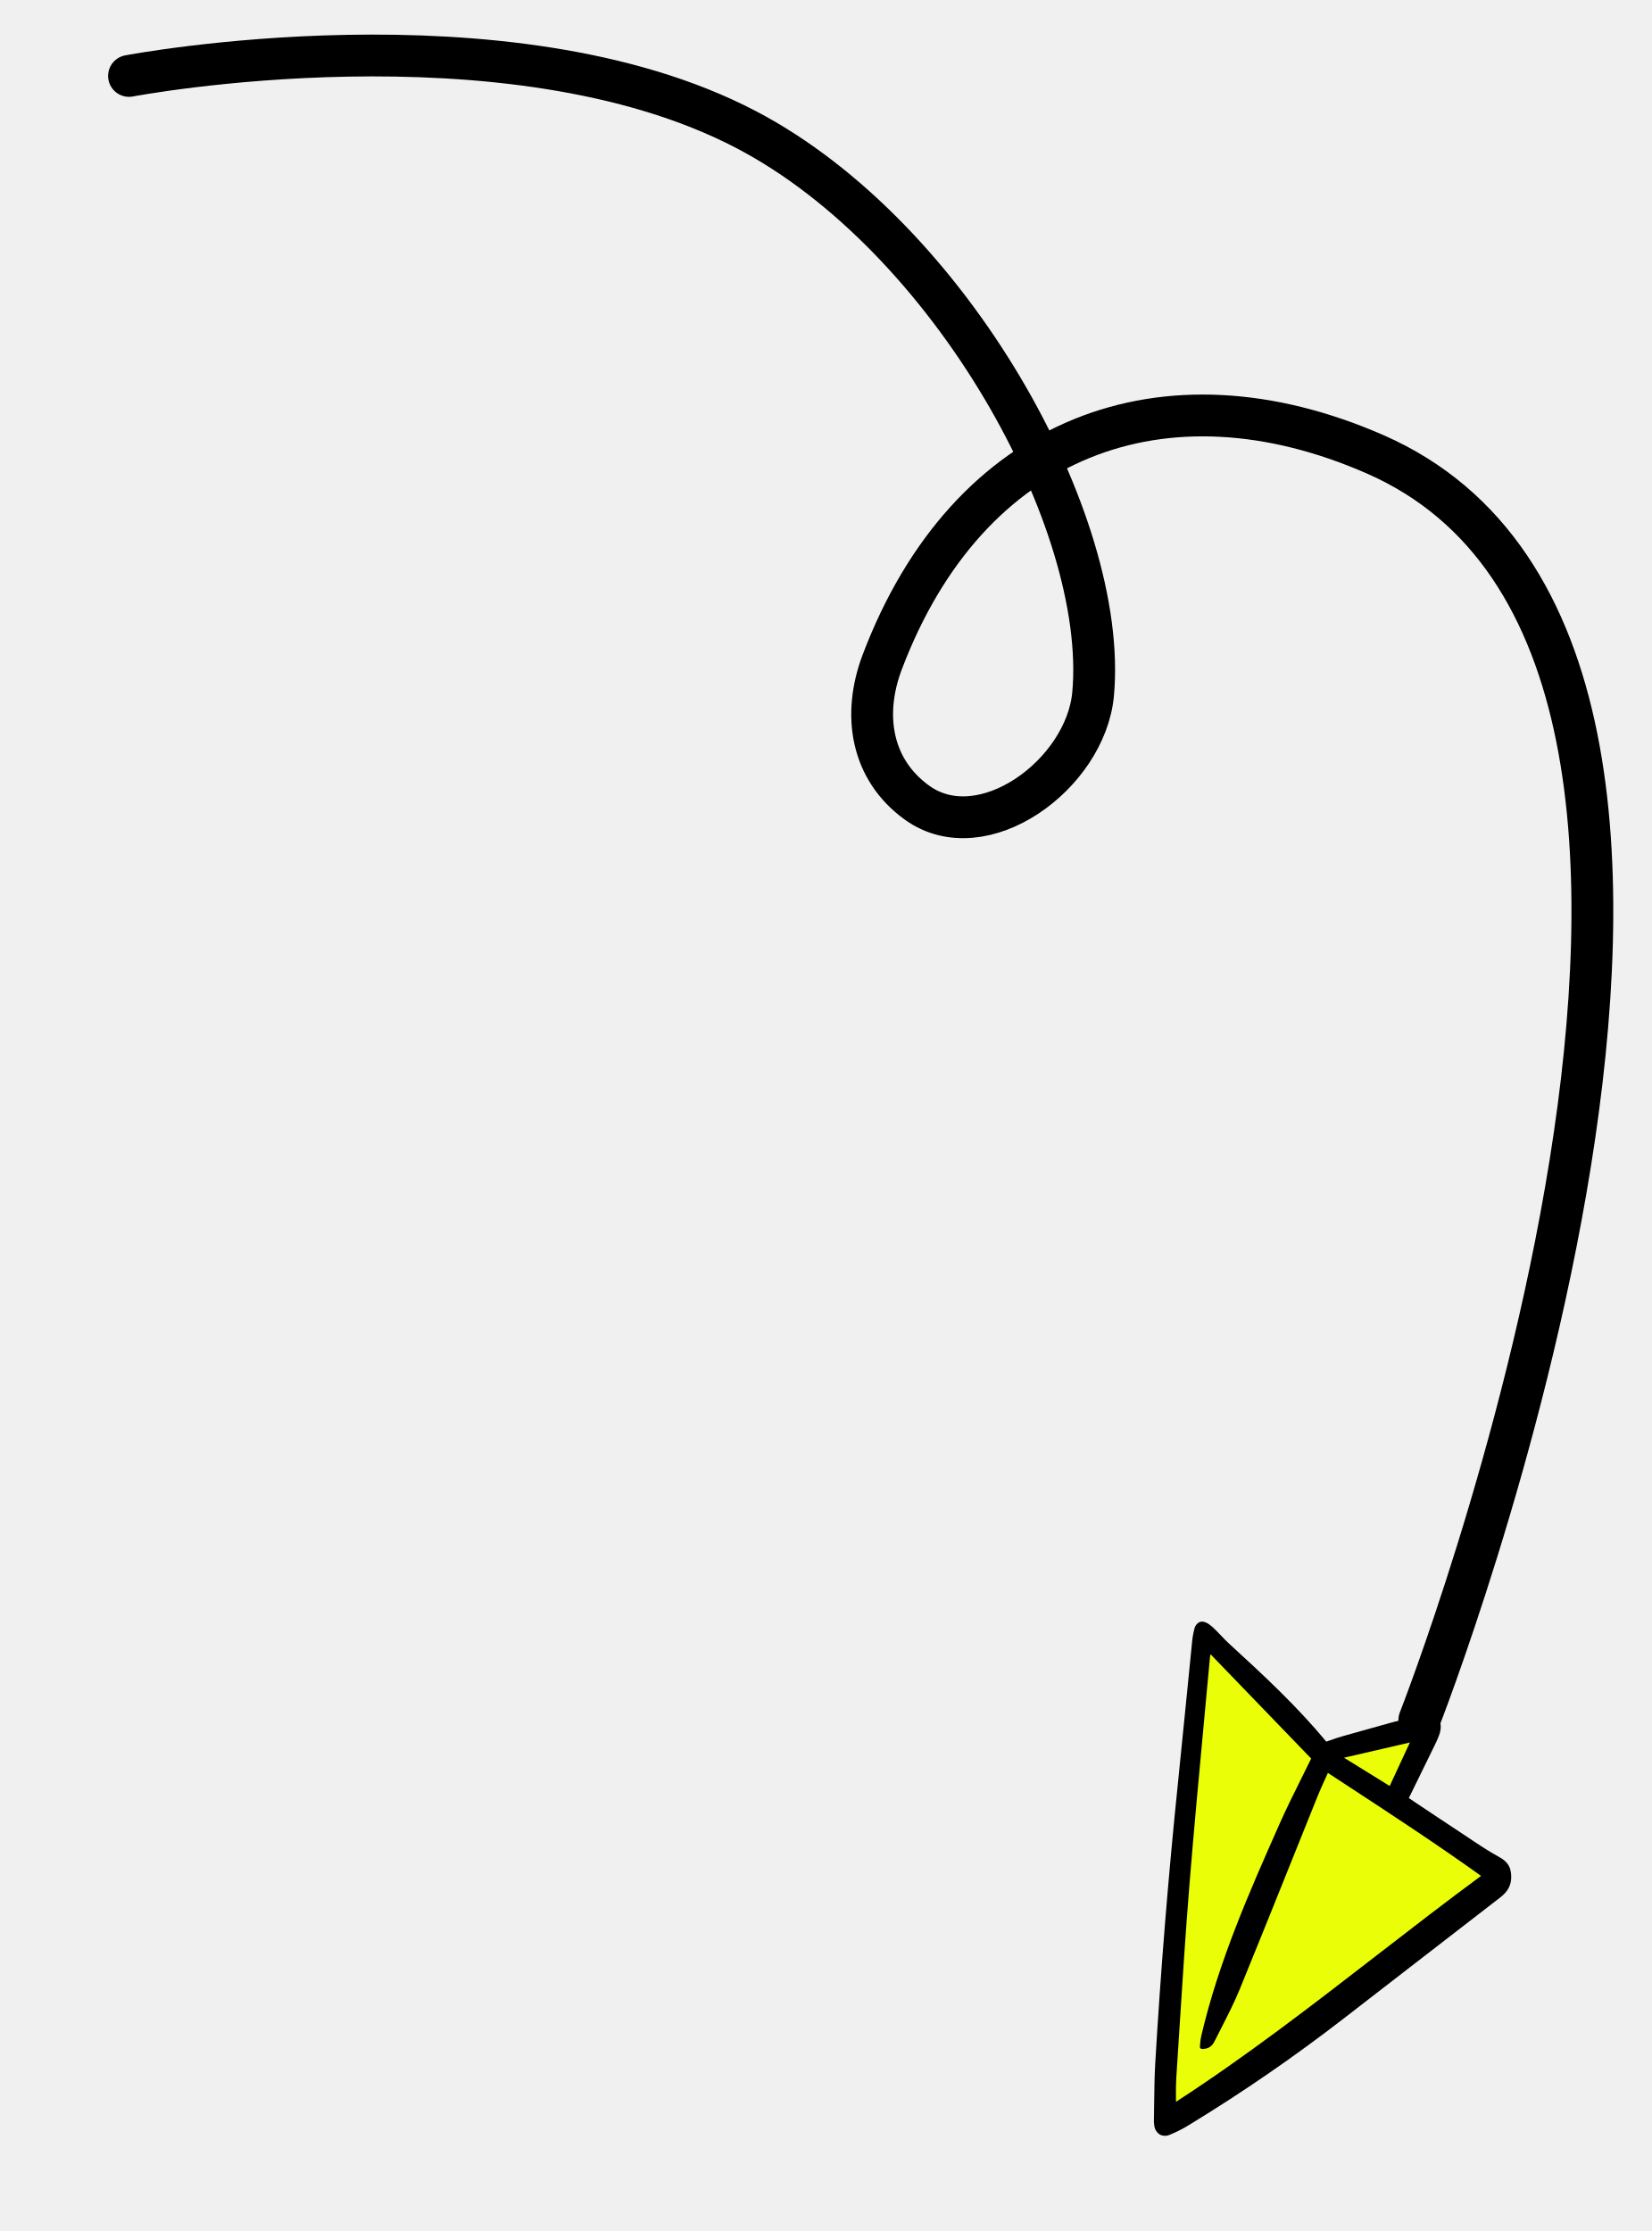
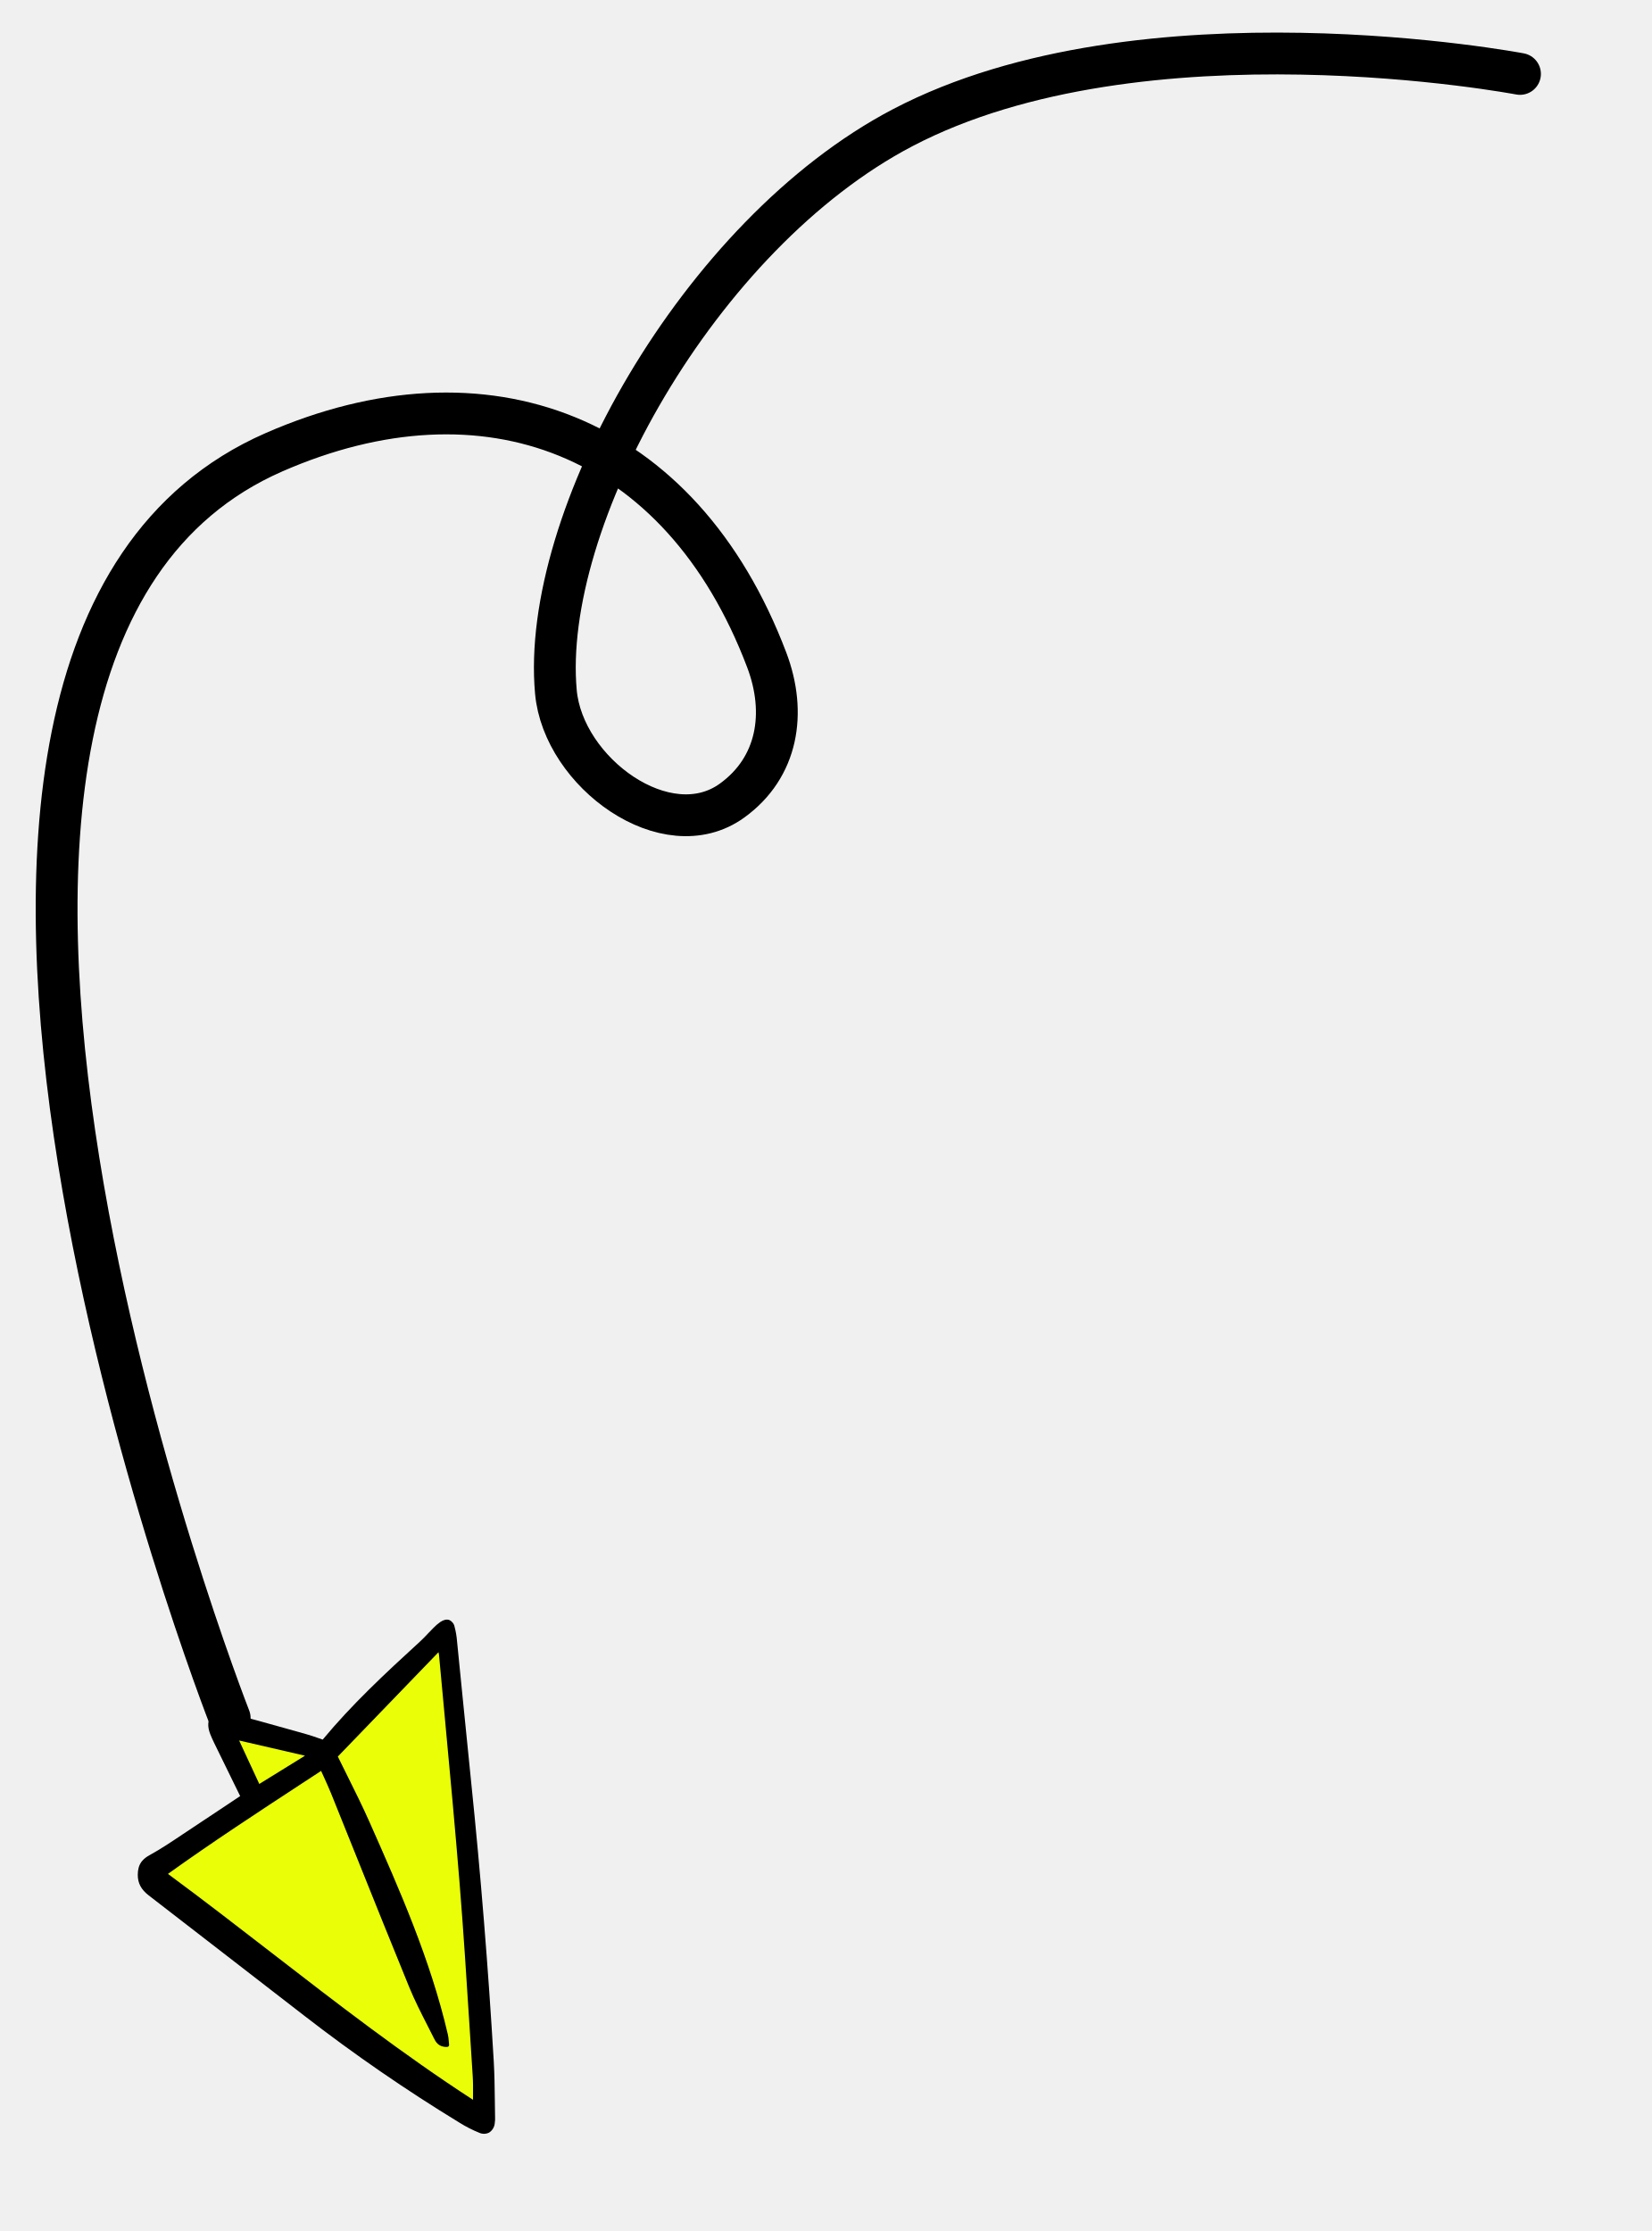
<svg xmlns="http://www.w3.org/2000/svg" width="151" height="204" fill="none">
  <mask id="a" width="151" height="204" x="0" y="0" maskUnits="userSpaceOnUse" style="mask-type:luminance">
-     <path fill="#fff" d="m.7 1.385 1.638 202.353 148.362-1.201L149.062.184.7 1.384Z" />
+     <path fill="#fff" d="m150.067 1.2-1.638 202.354L.067 202.353 1.705 0l148.362 1.2Z" />
  </mask>
  <g mask="url(#a)">
-     <path stroke="#000" stroke-linecap="round" stroke-width="3.823" d="M129.767 157.277s38.163-97.26-4.044-115.738c-19.261-8.433-37.2-1.74-45.057 18.987-1.834 4.838-1.023 9.835 3.172 12.865 5.99 4.325 15.434-2.576 16.104-9.935 1.428-15.703-13.045-41.818-31.7-51.593C46.319.377 11.795 6.943 11.795 6.943" />
-     <path fill="#EAFE07" d="m107.035 193.417 2.243-43.214 13.539 10.452 13.54 10.452-29.322 22.31Z" />
-     <path fill="#EAFE07" d="m129.743 158.542-7.425 1.964 5.146 4.221 2.279-6.185Z" />
-     <path fill="#000" d="M108.98 150.26c.034-.45.109-.895.226-1.33a.857.857 0 0 1 .486-.614c.233-.085.505-.026.809.175.241.17.464.363.667.576.163.161.321.328.479.495.226.239.459.486.703.708 3.306 3.022 6.26 5.787 8.913 8.982l.384-.134a17.25 17.25 0 0 1 1.108-.361l1.698-.477c1.794-.506 3.65-1.03 5.494-1.476.665-.161 1.202-.055 1.511.298.324.37.356.953.089 1.642-.106.268-.222.531-.35.79-.606 1.244-1.216 2.486-1.83 3.741l-.558 1.138.022.016.961.643c1.095.732 2.226 1.489 3.346 2.223.318.21.636.422.953.634.968.65 1.971 1.322 3.002 1.889.547.301.862.653.997 1.143.056.212.083.431.081.65.002.769-.308 1.352-1.005 1.889-2.626 2.026-5.25 4.054-7.871 6.086-2.117 1.64-4.235 3.279-6.354 4.917a154.025 154.025 0 0 1-14.2 9.785c-.567.355-1.165.66-1.785.91a1.048 1.048 0 0 1-.903-.011 1.126 1.126 0 0 1-.518-.828 3.23 3.23 0 0 1-.031-.666l.001-.03c.01-.495.016-.99.021-1.484.014-1.149.029-2.338.097-3.507a584.516 584.516 0 0 1 2.072-25.599c.254-2.465.503-4.973.745-7.398.178-1.806.358-3.611.54-5.415Zm12.162 12.439a38.555 38.555 0 0 0-.664 1.519c-.792 1.963-1.581 3.926-2.368 5.891a1784.985 1784.985 0 0 1-4.754 11.768c-.49 1.197-1.088 2.37-1.665 3.504-.199.389-.398.778-.593 1.169-.154.312-.414.833-1.211.804a.192.192 0 0 1-.136-.065.167.167 0 0 1-.037-.068c-.008-.024-.01-.051-.008-.077.013-.107.022-.21.029-.309.013-.205.04-.409.082-.611 1.602-6.885 4.433-13.272 7.172-19.449.619-1.397 1.286-2.736 1.991-4.154.302-.606.602-1.213.901-1.821l-9.204-9.54a1.296 1.296 0 0 0-.047.231c-.183 1.995-.367 3.989-.555 5.983-.455 4.882-.926 9.932-1.328 14.901-.359 4.425-.645 8.932-.922 13.29-.091 1.449-.184 2.899-.278 4.347a23.407 23.407 0 0 0-.03 1.706l.003.469c6.391-4.14 12.48-8.85 18.372-13.409 3.097-2.395 6.296-4.87 9.52-7.248-4.068-2.916-8.278-5.67-12.351-8.335l-1.653-1.082-.266.586Zm5.918.609 1.845-3.976-6.024 1.391 4.179 2.585Z" />
+     <path stroke="#000" stroke-linecap="round" stroke-width="3.823" d="M21 157.093s-38.163-97.26 4.044-115.738c19.26-8.433 37.2-1.74 45.057 18.988 1.834 4.838 1.024 9.834-3.172 12.864-5.99 4.325-15.434-2.576-16.103-9.935-1.43-15.703 13.044-41.818 31.7-51.593 21.922-11.486 56.446-4.92 56.446-4.92" />
+     <path fill="#EAFE07" d="M43.732 193.233 41.49 150.02l-13.54 10.451-13.539 10.452 29.322 22.31Z" />
+     <path fill="#EAFE07" d="m21.024 158.358 7.425 1.965-5.146 4.22-2.28-6.185Z" />
+     <path fill="#000" d="M41.787 150.076a7.215 7.215 0 0 0-.226-1.33.848.848 0 0 0-.486-.614c-.233-.084-.505-.025-.81.175-.24.17-.463.363-.666.576-.163.161-.32.328-.479.495-.226.239-.459.486-.703.709-3.306 3.021-6.26 5.786-8.913 8.981l-.384-.134a17.898 17.898 0 0 0-1.108-.361l-1.698-.477c-1.794-.506-3.65-1.03-5.494-1.476-.665-.16-1.202-.055-1.51.298-.325.371-.357.953-.09 1.642.106.268.222.532.35.79.606 1.244 1.216 2.487 1.83 3.742l.558 1.138-.022.015-.961.643c-1.095.732-2.226 1.489-3.346 2.224-.318.209-.636.421-.953.633-.968.65-1.97 1.322-3.002 1.889-.547.301-.862.653-.997 1.143a2.476 2.476 0 0 0-.08.65c-.003.769.307 1.352 1.004 1.889 2.626 2.026 5.25 4.054 7.871 6.086a7669.37 7669.37 0 0 0 6.354 4.917 153.83 153.83 0 0 0 14.2 9.785c.567.355 1.165.66 1.786.911.142.065.296.098.453.097.156-.003.31-.04.45-.109a1.131 1.131 0 0 0 .517-.828c.034-.221.044-.444.032-.666l-.002-.03c-.01-.494-.016-.989-.021-1.484-.014-1.149-.029-2.338-.097-3.506a584.127 584.127 0 0 0-2.072-25.6c-.254-2.465-.503-4.973-.745-7.398-.178-1.805-.358-3.611-.54-5.415Zm-12.162 12.439c.232.502.454 1.008.664 1.519.792 1.963 1.581 3.926 2.368 5.891 1.57 3.928 3.156 7.851 4.754 11.768.49 1.197 1.088 2.37 1.666 3.504.198.389.397.778.592 1.169.154.312.414.833 1.21.804a.192.192 0 0 0 .137-.064.193.193 0 0 0 .044-.145 7.802 7.802 0 0 1-.028-.31 4.293 4.293 0 0 0-.082-.611c-1.602-6.885-4.433-13.272-7.172-19.449-.62-1.397-1.286-2.736-1.991-4.154-.302-.606-.602-1.213-.9-1.82l9.204-9.541c.022.075.037.153.046.231.183 1.995.367 3.989.555 5.983.455 4.882.926 9.932 1.328 14.901.359 4.426.645 8.932.922 13.29.091 1.45.184 2.899.278 4.347.037.562.034 1.118.03 1.706l-.002.47c-6.392-4.141-12.481-8.851-18.373-13.41-3.097-2.395-6.296-4.869-9.52-7.248 4.068-2.915 8.278-5.67 12.35-8.335l1.654-1.082.266.586Zm-5.918.609-1.845-3.976 6.024 1.391-4.179 2.585Z" />
  </g>
</svg>
